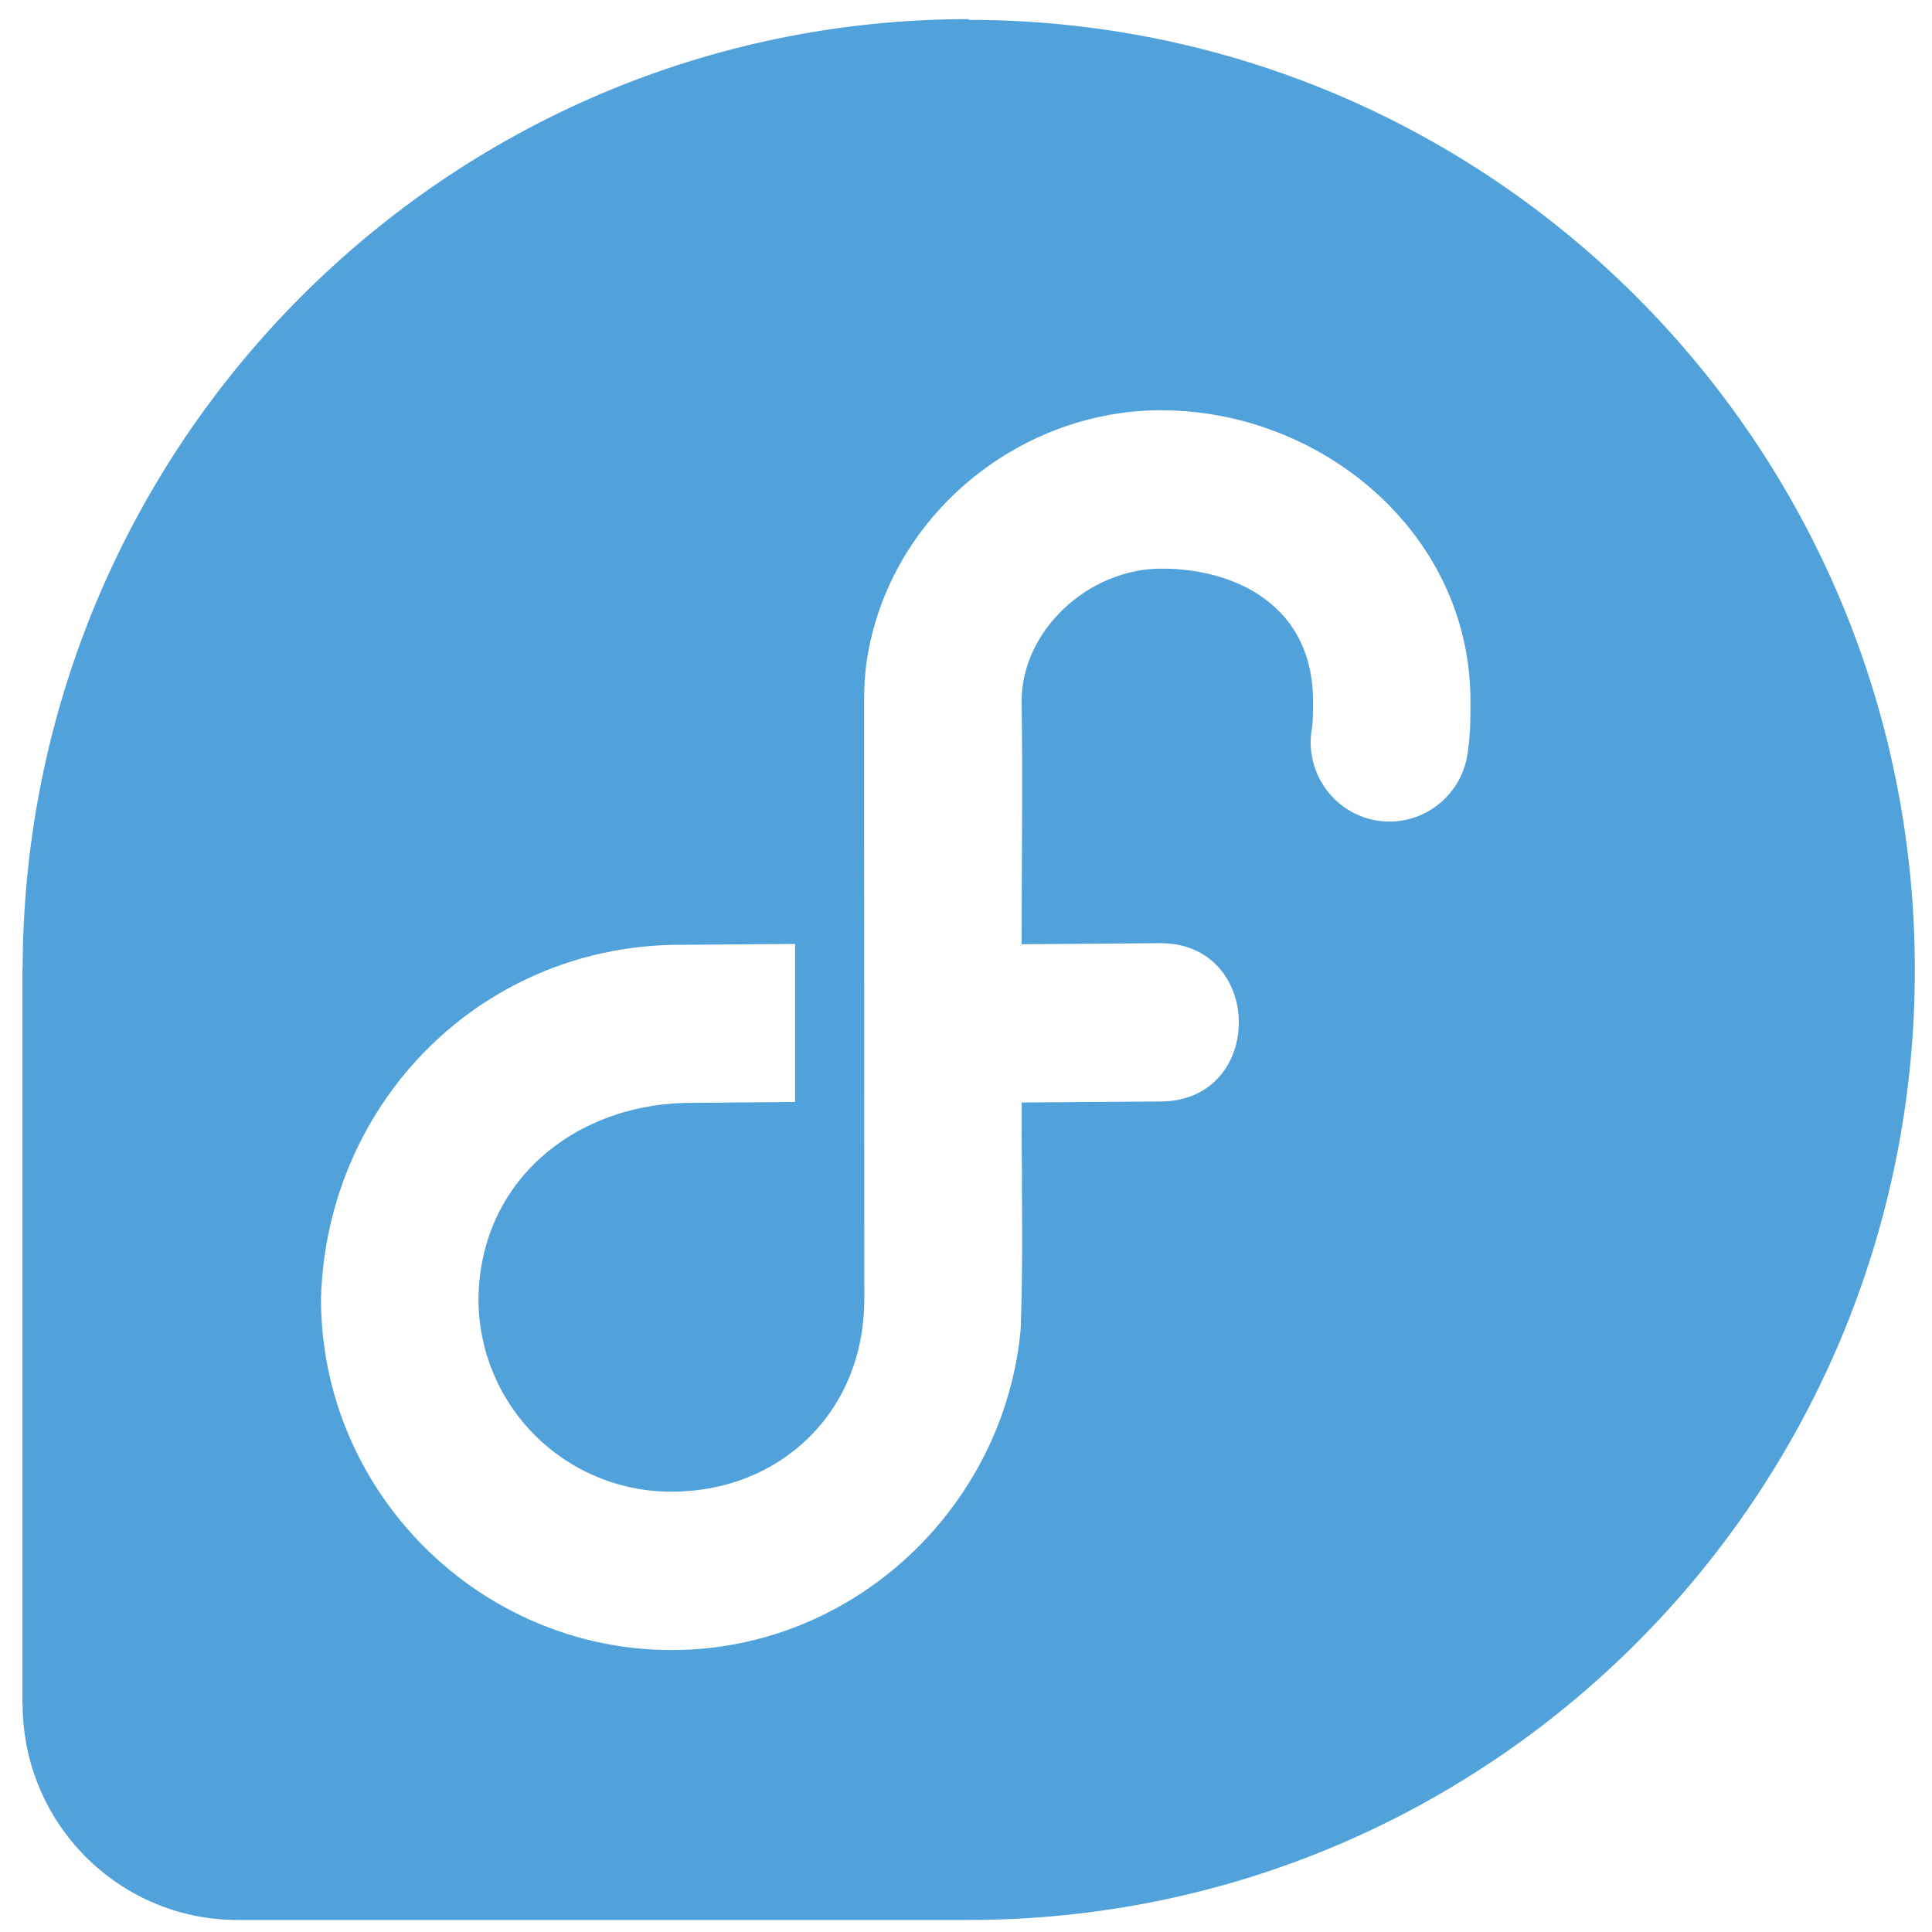
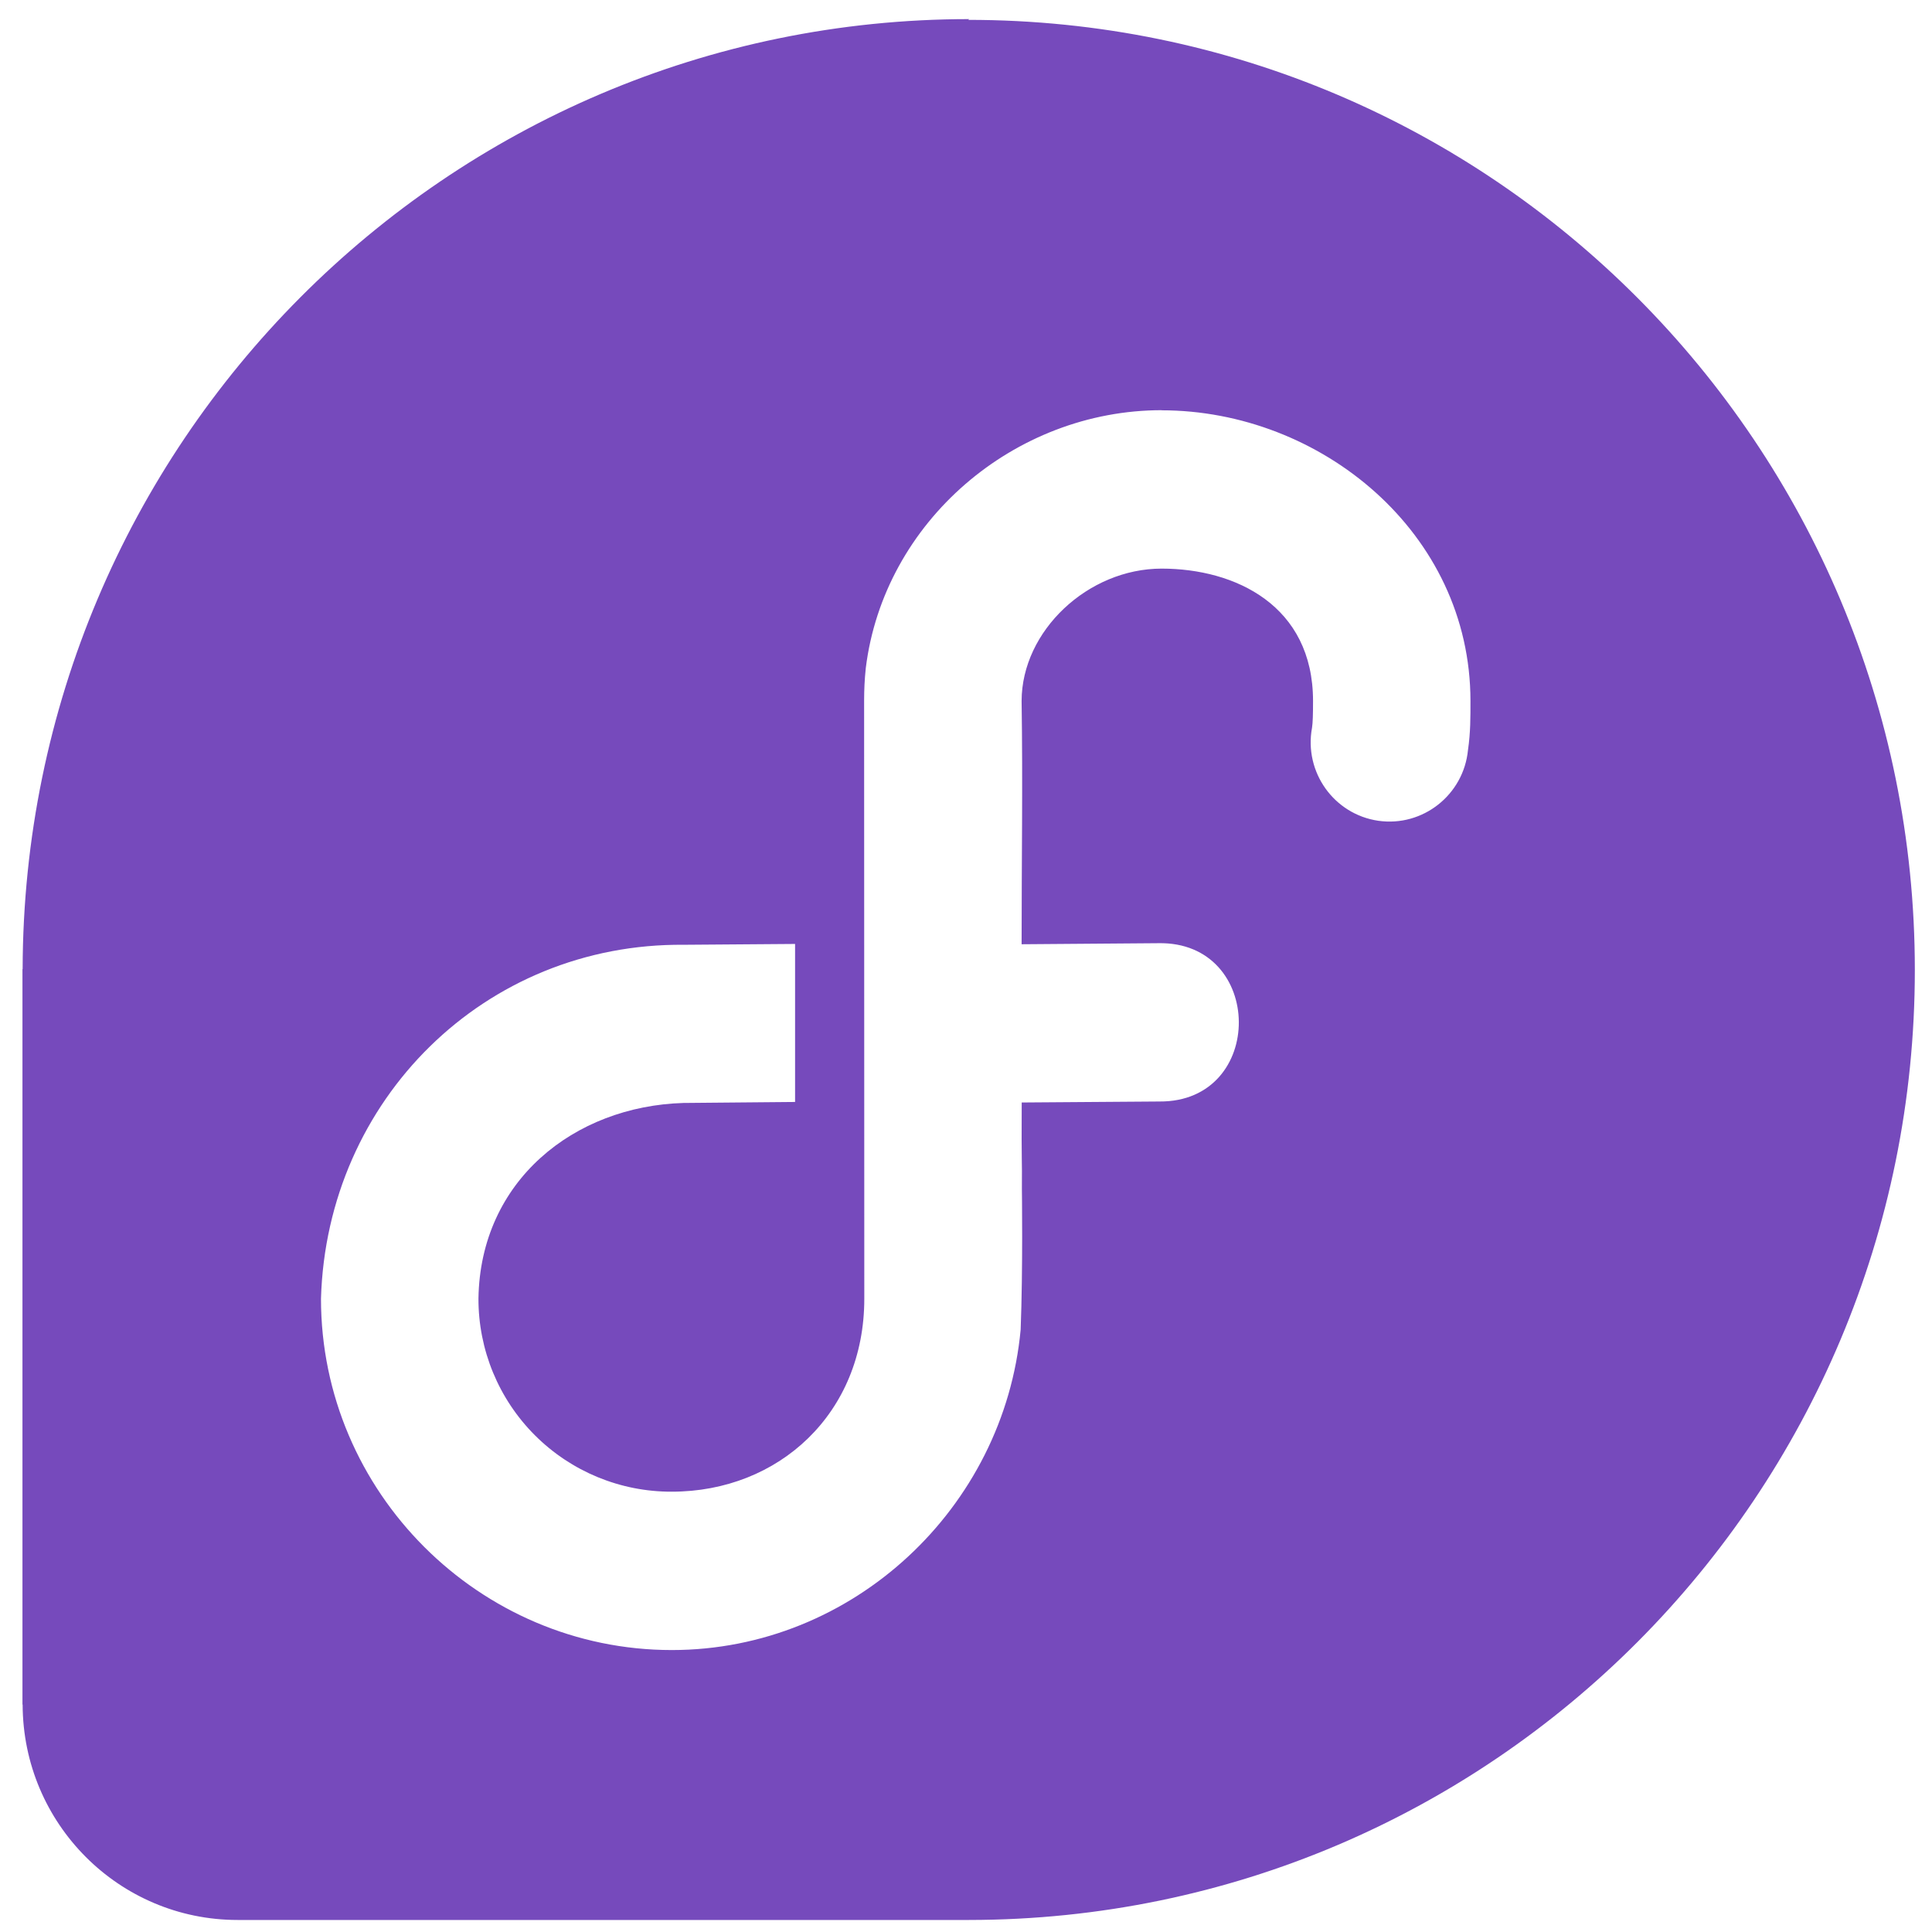
<svg xmlns="http://www.w3.org/2000/svg" viewBox="0 0 128 128">
-   <path d="M64.219 1.266C29.605 1.266 1.563 29.434 1.5 64.207h-.012v48.723H1.5c.016 7.886 6.383 14.273 14.242 14.273h48.465c34.621-.023 62.656-28.187 62.656-62.945 0-34.774-28.054-62.942-62.718-62.942zm12.738 25.918c10.527 0 20.465 8.093 20.465 19.261 0 1.035.008 2.07-.164 3.246-.29 2.97-2.992 5.106-5.938 4.688-2.941-.426-4.941-3.23-4.394-6.168.05-.336.066-.863.066-1.766 0-6.332-5.156-8.773-10.031-8.773-4.875 0-9.27 4.117-9.277 8.773.082 5.387 0 10.727 0 16.114l9.05-.07c7.067-.145 7.149 10.538.082 10.488l-9.125.066c-.023 4.336.032 3.55.012 5.734 0 0 .074 5.297-.082 9.313-1.094 11.8-11.094 21.23-23.113 21.23-12.746 0-23.242-10.457-23.242-23.28.382-13.188 10.859-23.567 24.05-23.446l7.36-.055v10.469l-7.36.066h-.035c-7.25.215-13.465 5.16-13.582 12.957a12.765 12.765 0 0012.805 12.797c7.086 0 12.758-5.18 12.758-12.781l-.012-39.649c.004-.738.027-1.324.11-2.132 1.195-9.7 9.831-17.09 19.609-17.09zm0 0" fill="#51a2da" />
+   <path d="M64.219 1.266C29.605 1.266 1.563 29.434 1.5 64.207h-.012v48.723H1.5c.016 7.886 6.383 14.273 14.242 14.273h48.465c34.621-.023 62.656-28.187 62.656-62.945 0-34.774-28.054-62.942-62.718-62.942zm12.738 25.918c10.527 0 20.465 8.093 20.465 19.261 0 1.035.008 2.07-.164 3.246-.29 2.97-2.992 5.106-5.938 4.688-2.941-.426-4.941-3.23-4.394-6.168.05-.336.066-.863.066-1.766 0-6.332-5.156-8.773-10.031-8.773-4.875 0-9.27 4.117-9.277 8.773.082 5.387 0 10.727 0 16.114l9.05-.07c7.067-.145 7.149 10.538.082 10.488l-9.125.066c-.023 4.336.032 3.55.012 5.734 0 0 .074 5.297-.082 9.313-1.094 11.8-11.094 21.23-23.113 21.23-12.746 0-23.242-10.457-23.242-23.28.382-13.188 10.859-23.567 24.05-23.446l7.36-.055v10.469l-7.36.066h-.035c-7.25.215-13.465 5.16-13.582 12.957a12.765 12.765 0 0012.805 12.797c7.086 0 12.758-5.18 12.758-12.781l-.012-39.649c.004-.738.027-1.324.11-2.132 1.195-9.7 9.831-17.09 19.609-17.09zm0 0" fill="#764abc" />
</svg>
